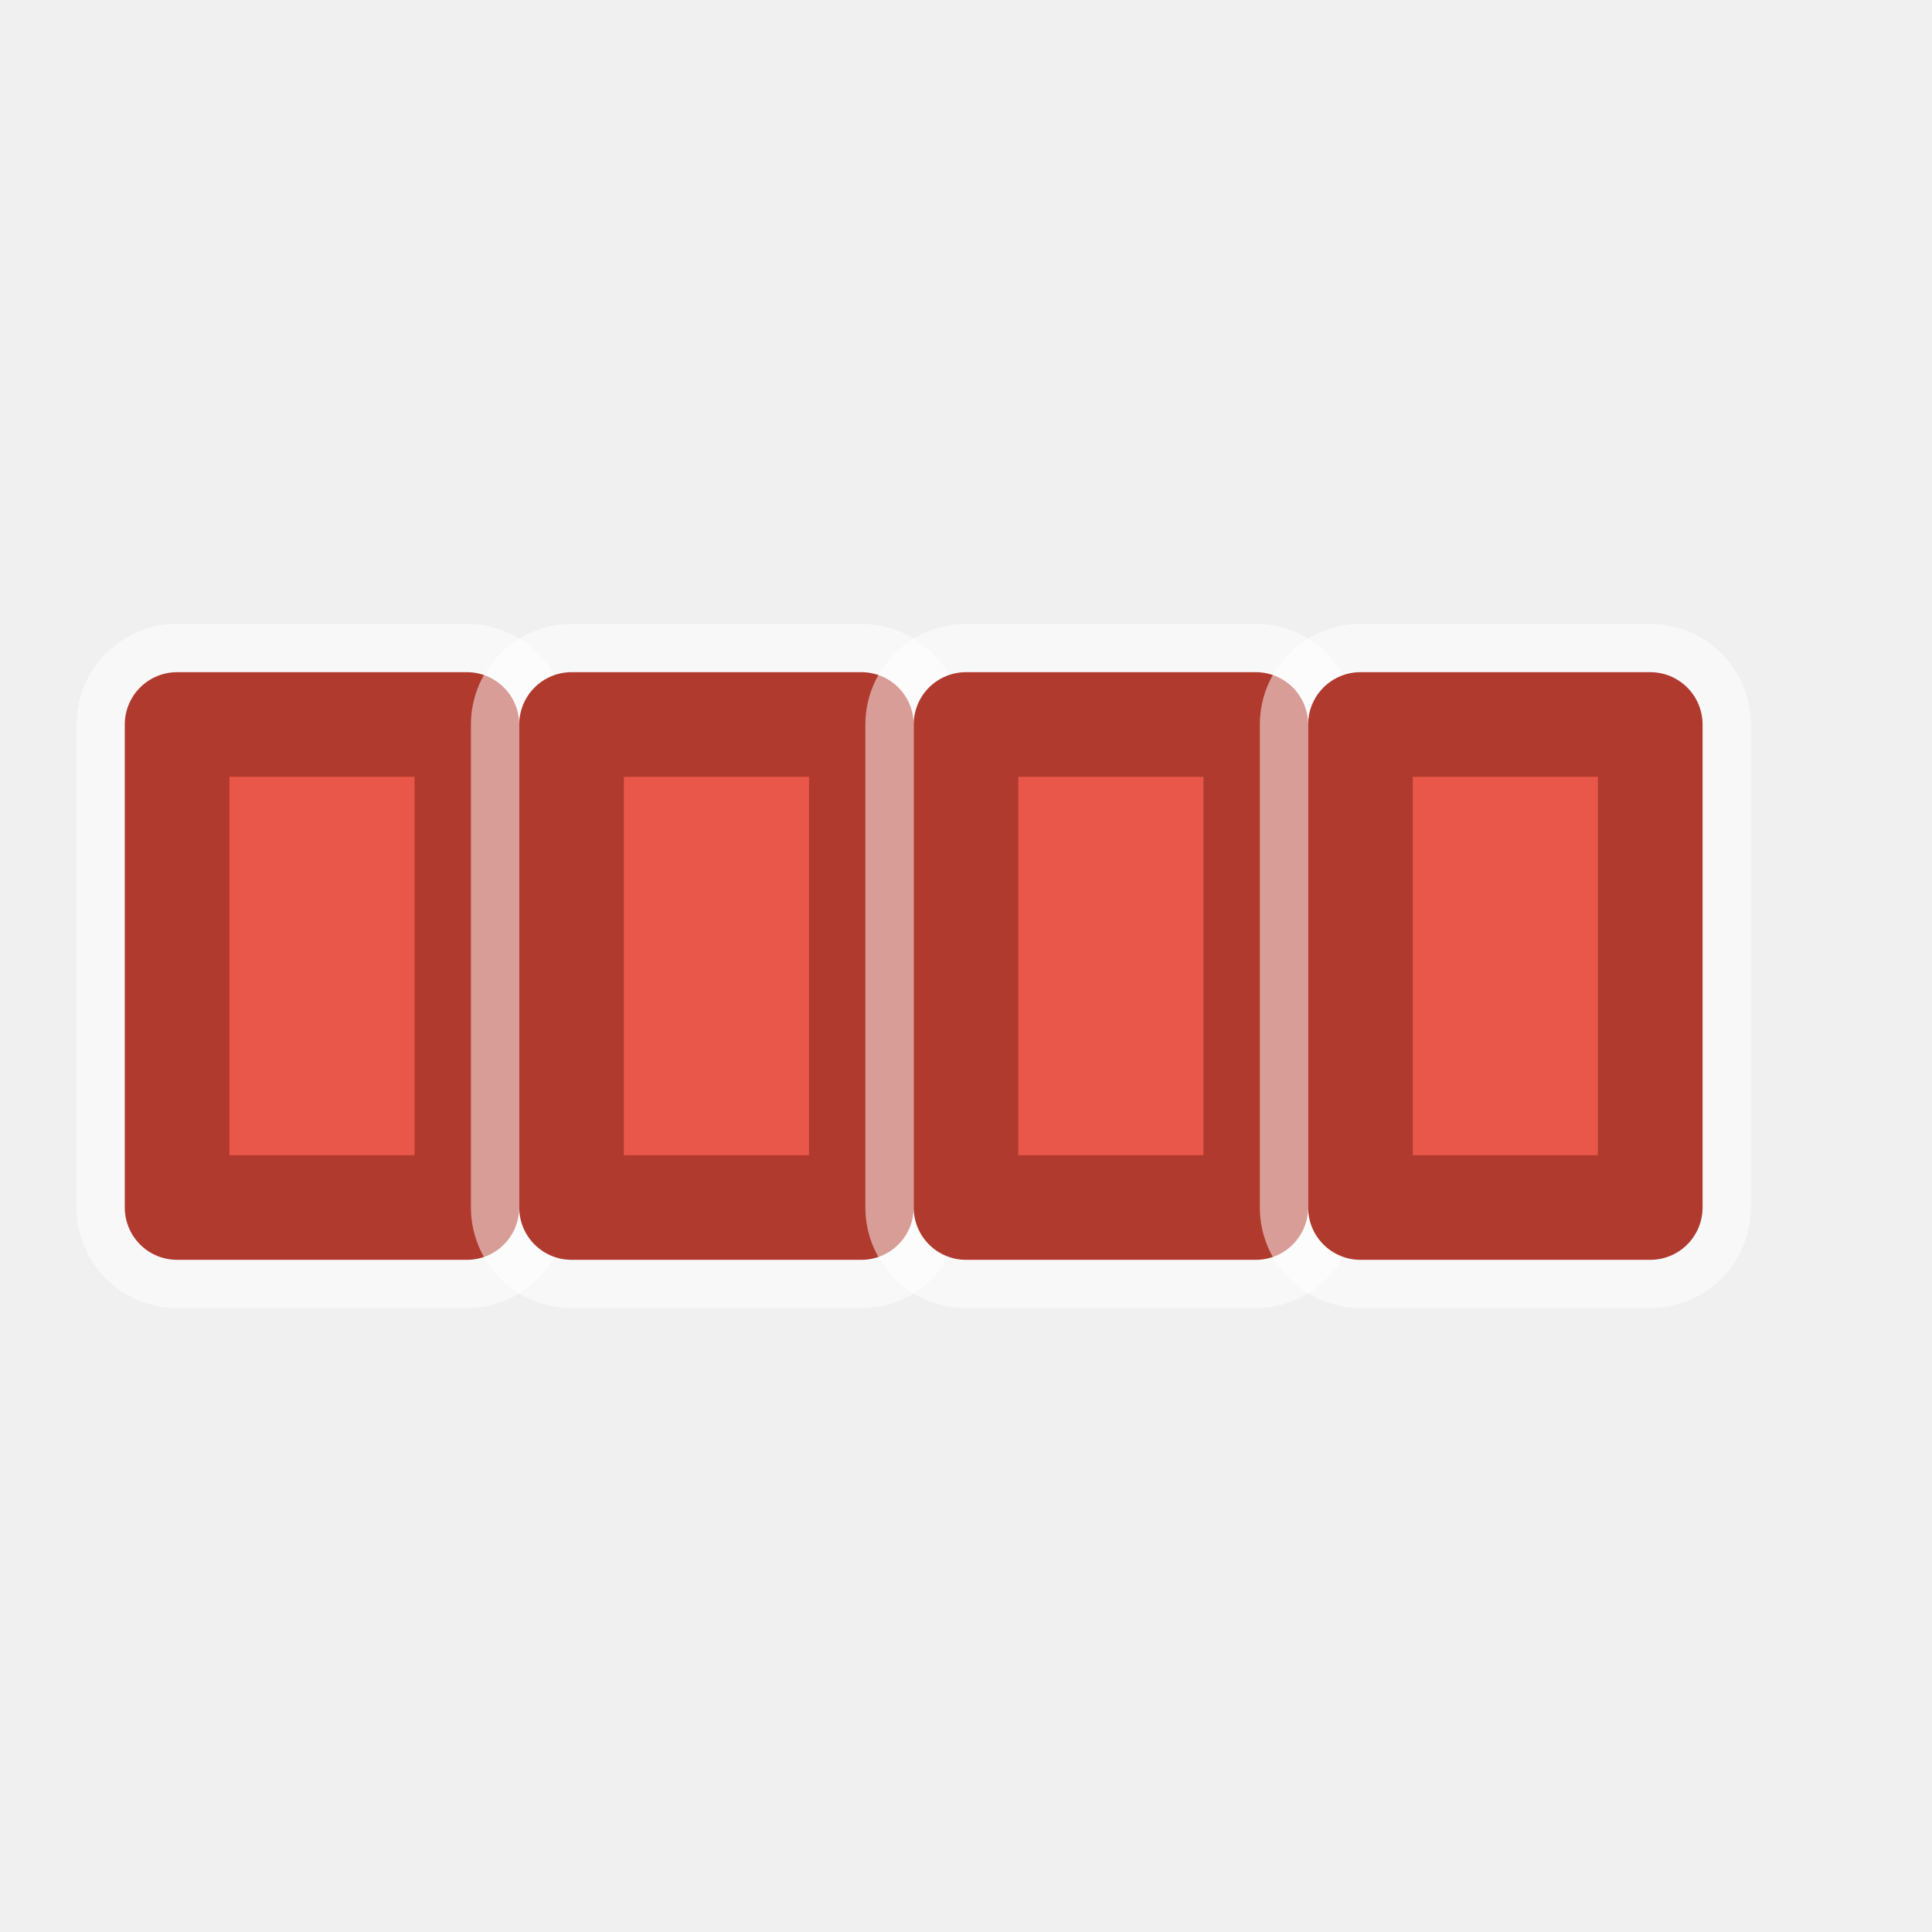
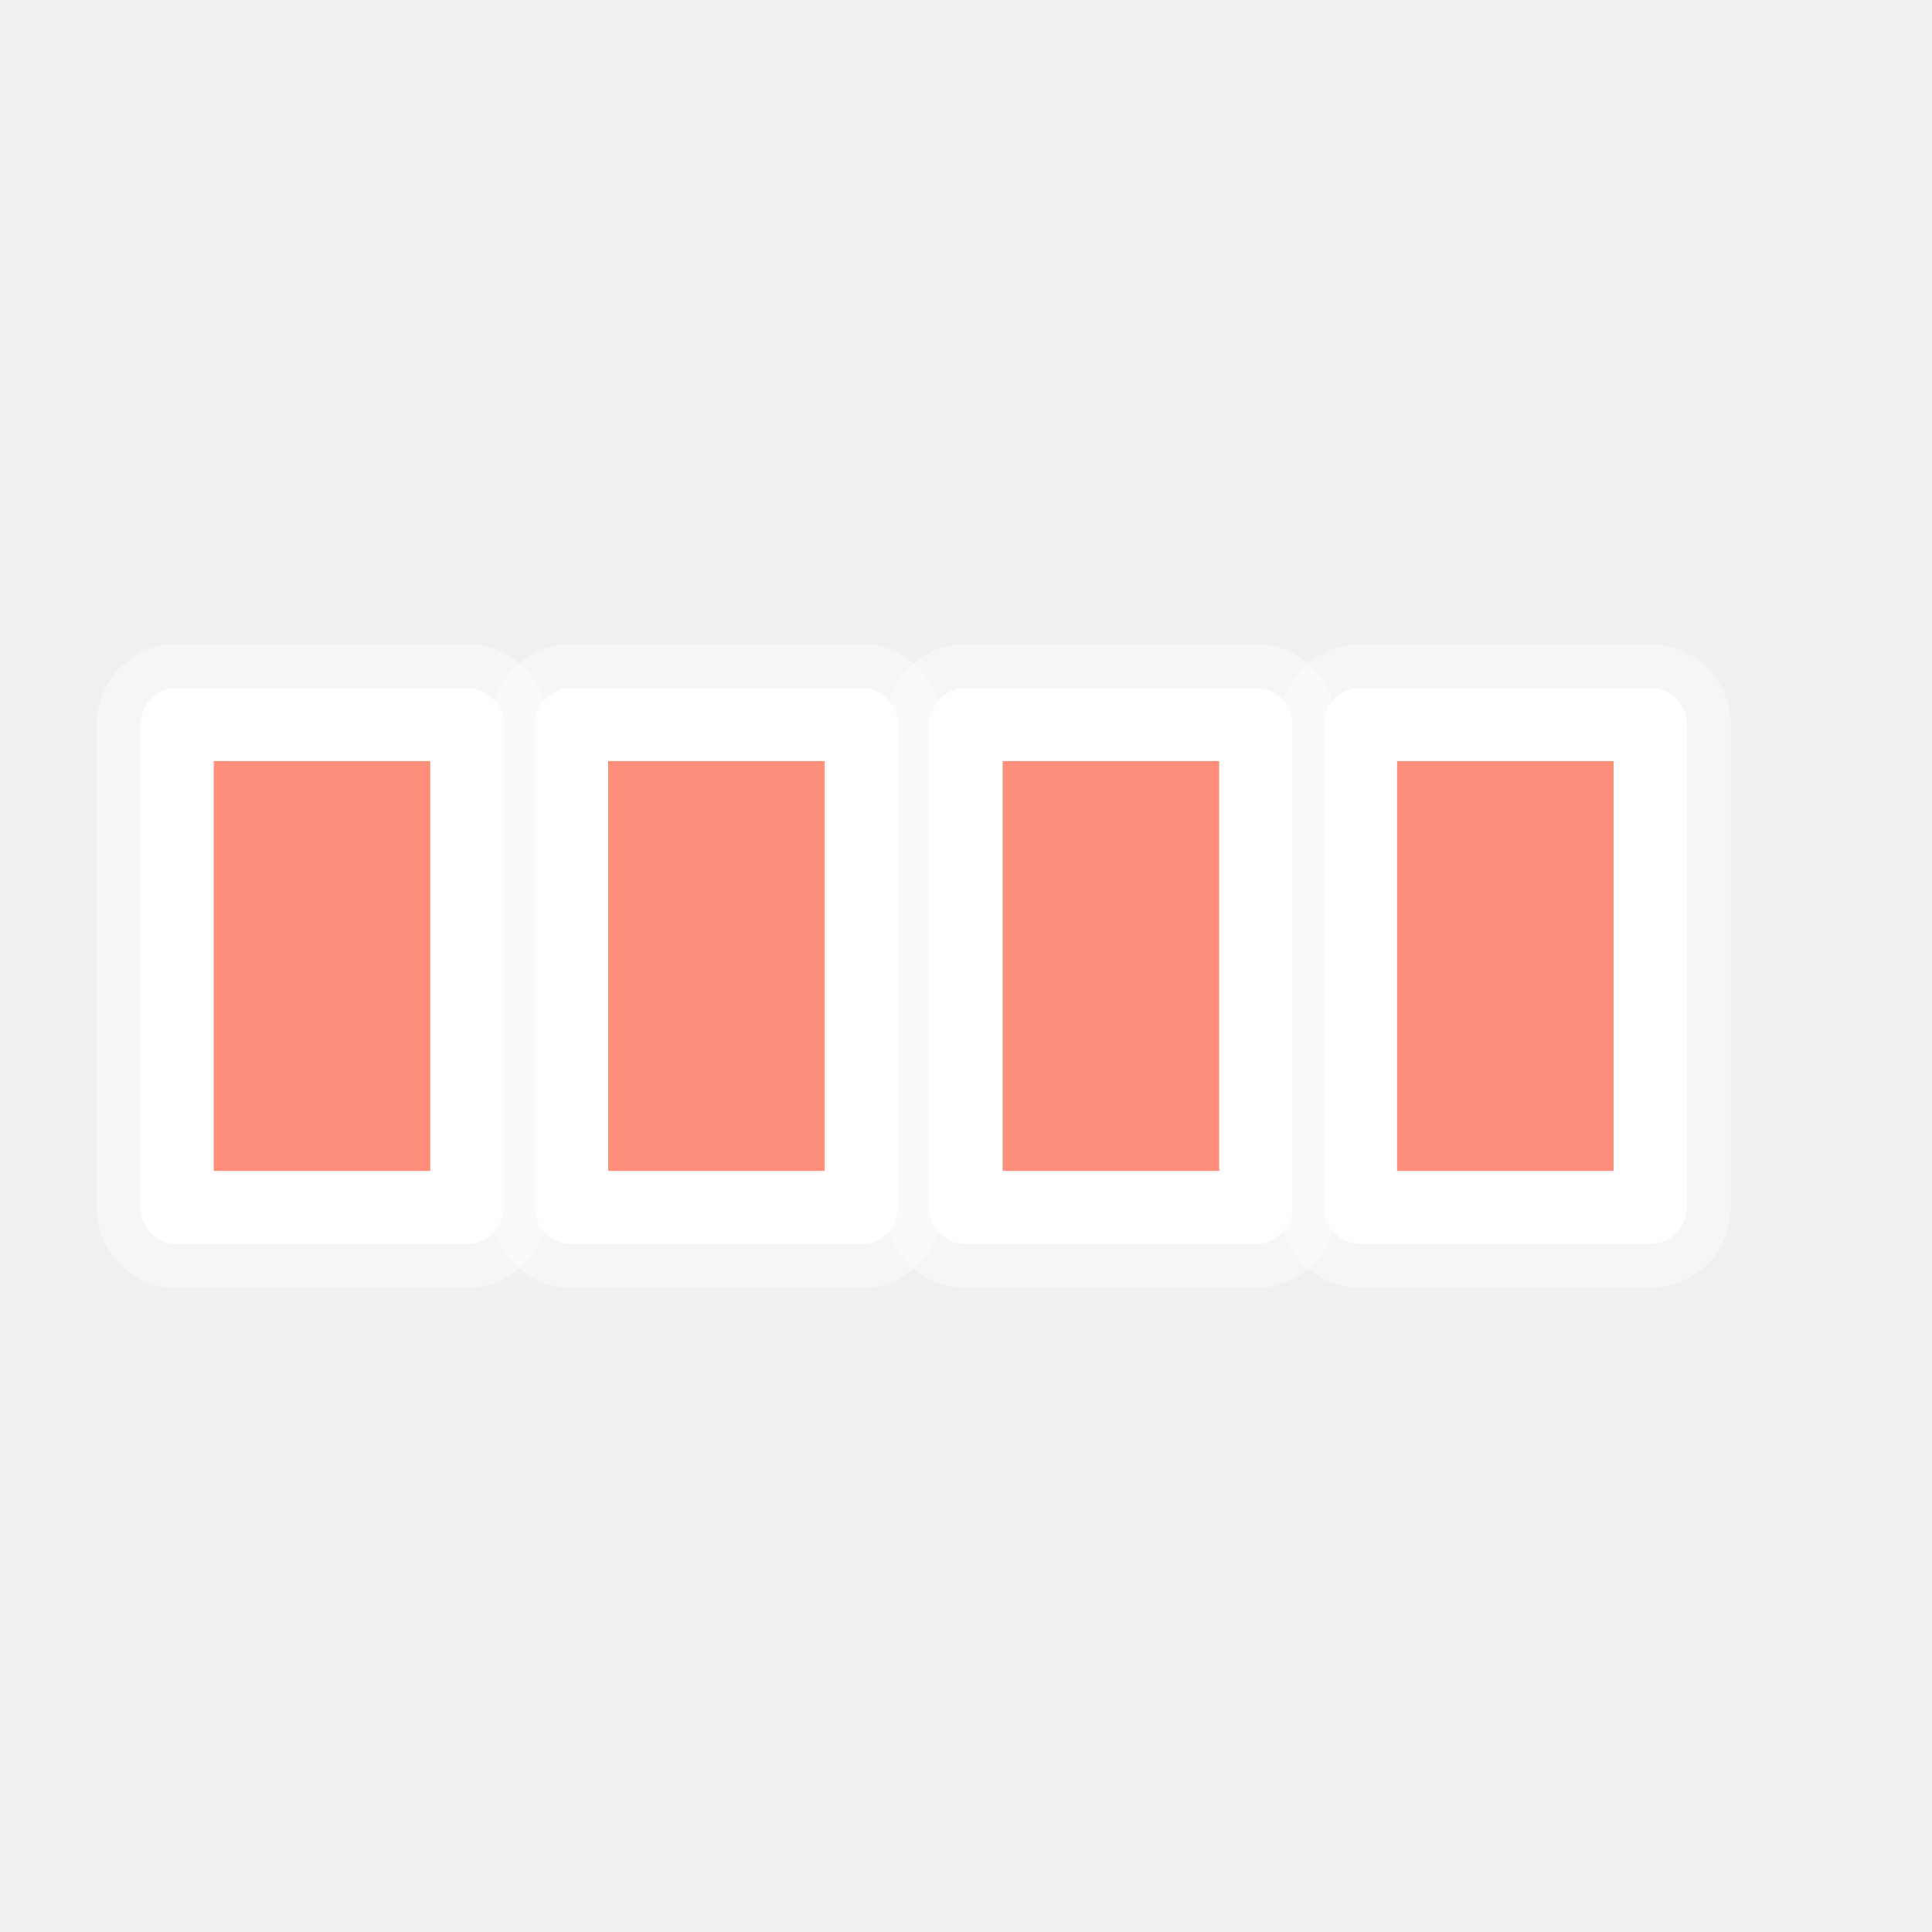
<svg xmlns="http://www.w3.org/2000/svg" viewBox="0 0 24 24" width="24" height="24">
  <g stroke-linecap="round" stroke-linejoin="round">
-     <rect x="2.2" y="9" width="3.6" height="6" fill="none" stroke="#FFFFFF" stroke-opacity="0.5" stroke-width="2.5" />
-     <rect x="2.2" y="9" width="3.6" height="6" fill="#E8574A" stroke="#B03A2E" stroke-width="1.3" />
-     <rect x="7.1" y="9" width="3.6" height="6" fill="none" stroke="#FFFFFF" stroke-opacity="0.5" stroke-width="2.5" />
-     <rect x="7.1" y="9" width="3.6" height="6" fill="#E8574A" stroke="#B03A2E" stroke-width="1.3" />
-     <rect x="12" y="9" width="3.6" height="6" fill="none" stroke="#FFFFFF" stroke-opacity="0.5" stroke-width="2.5" />
-     <rect x="12" y="9" width="3.6" height="6" fill="#E8574A" stroke="#B03A2E" stroke-width="1.3" />
-     <rect x="16.9" y="9" width="3.6" height="6" fill="none" stroke="#FFFFFF" stroke-opacity="0.5" stroke-width="2.5" />
-     <rect x="16.9" y="9" width="3.6" height="6" fill="#E8574A" stroke="#B03A2E" stroke-width="1.3" />
+     <rect x="2.2" y="9" width="3.6" height="6" fill="none" stroke="#FFFFFF" stroke-opacity="0.42" stroke-width="2" />
+     <rect x="2.2" y="9" width="3.6" height="6" fill="#FF8E7B" stroke="#FFFFFF" stroke-width="0.91" />
+     <rect x="7.1" y="9" width="3.6" height="6" fill="none" stroke="#FFFFFF" stroke-opacity="0.42" stroke-width="2" />
+     <rect x="7.1" y="9" width="3.6" height="6" fill="#FF8E7B" stroke="#FFFFFF" stroke-width="0.91" />
+     <rect x="12" y="9" width="3.6" height="6" fill="none" stroke="#FFFFFF" stroke-opacity="0.42" stroke-width="2" />
+     <rect x="12" y="9" width="3.6" height="6" fill="#FF8E7B" stroke="#FFFFFF" stroke-width="0.91" />
+     <rect x="16.9" y="9" width="3.6" height="6" fill="none" stroke="#FFFFFF" stroke-opacity="0.42" stroke-width="2" />
+     <rect x="16.9" y="9" width="3.6" height="6" fill="#FF8E7B" stroke="#FFFFFF" stroke-width="0.91" />
  </g>
</svg>
